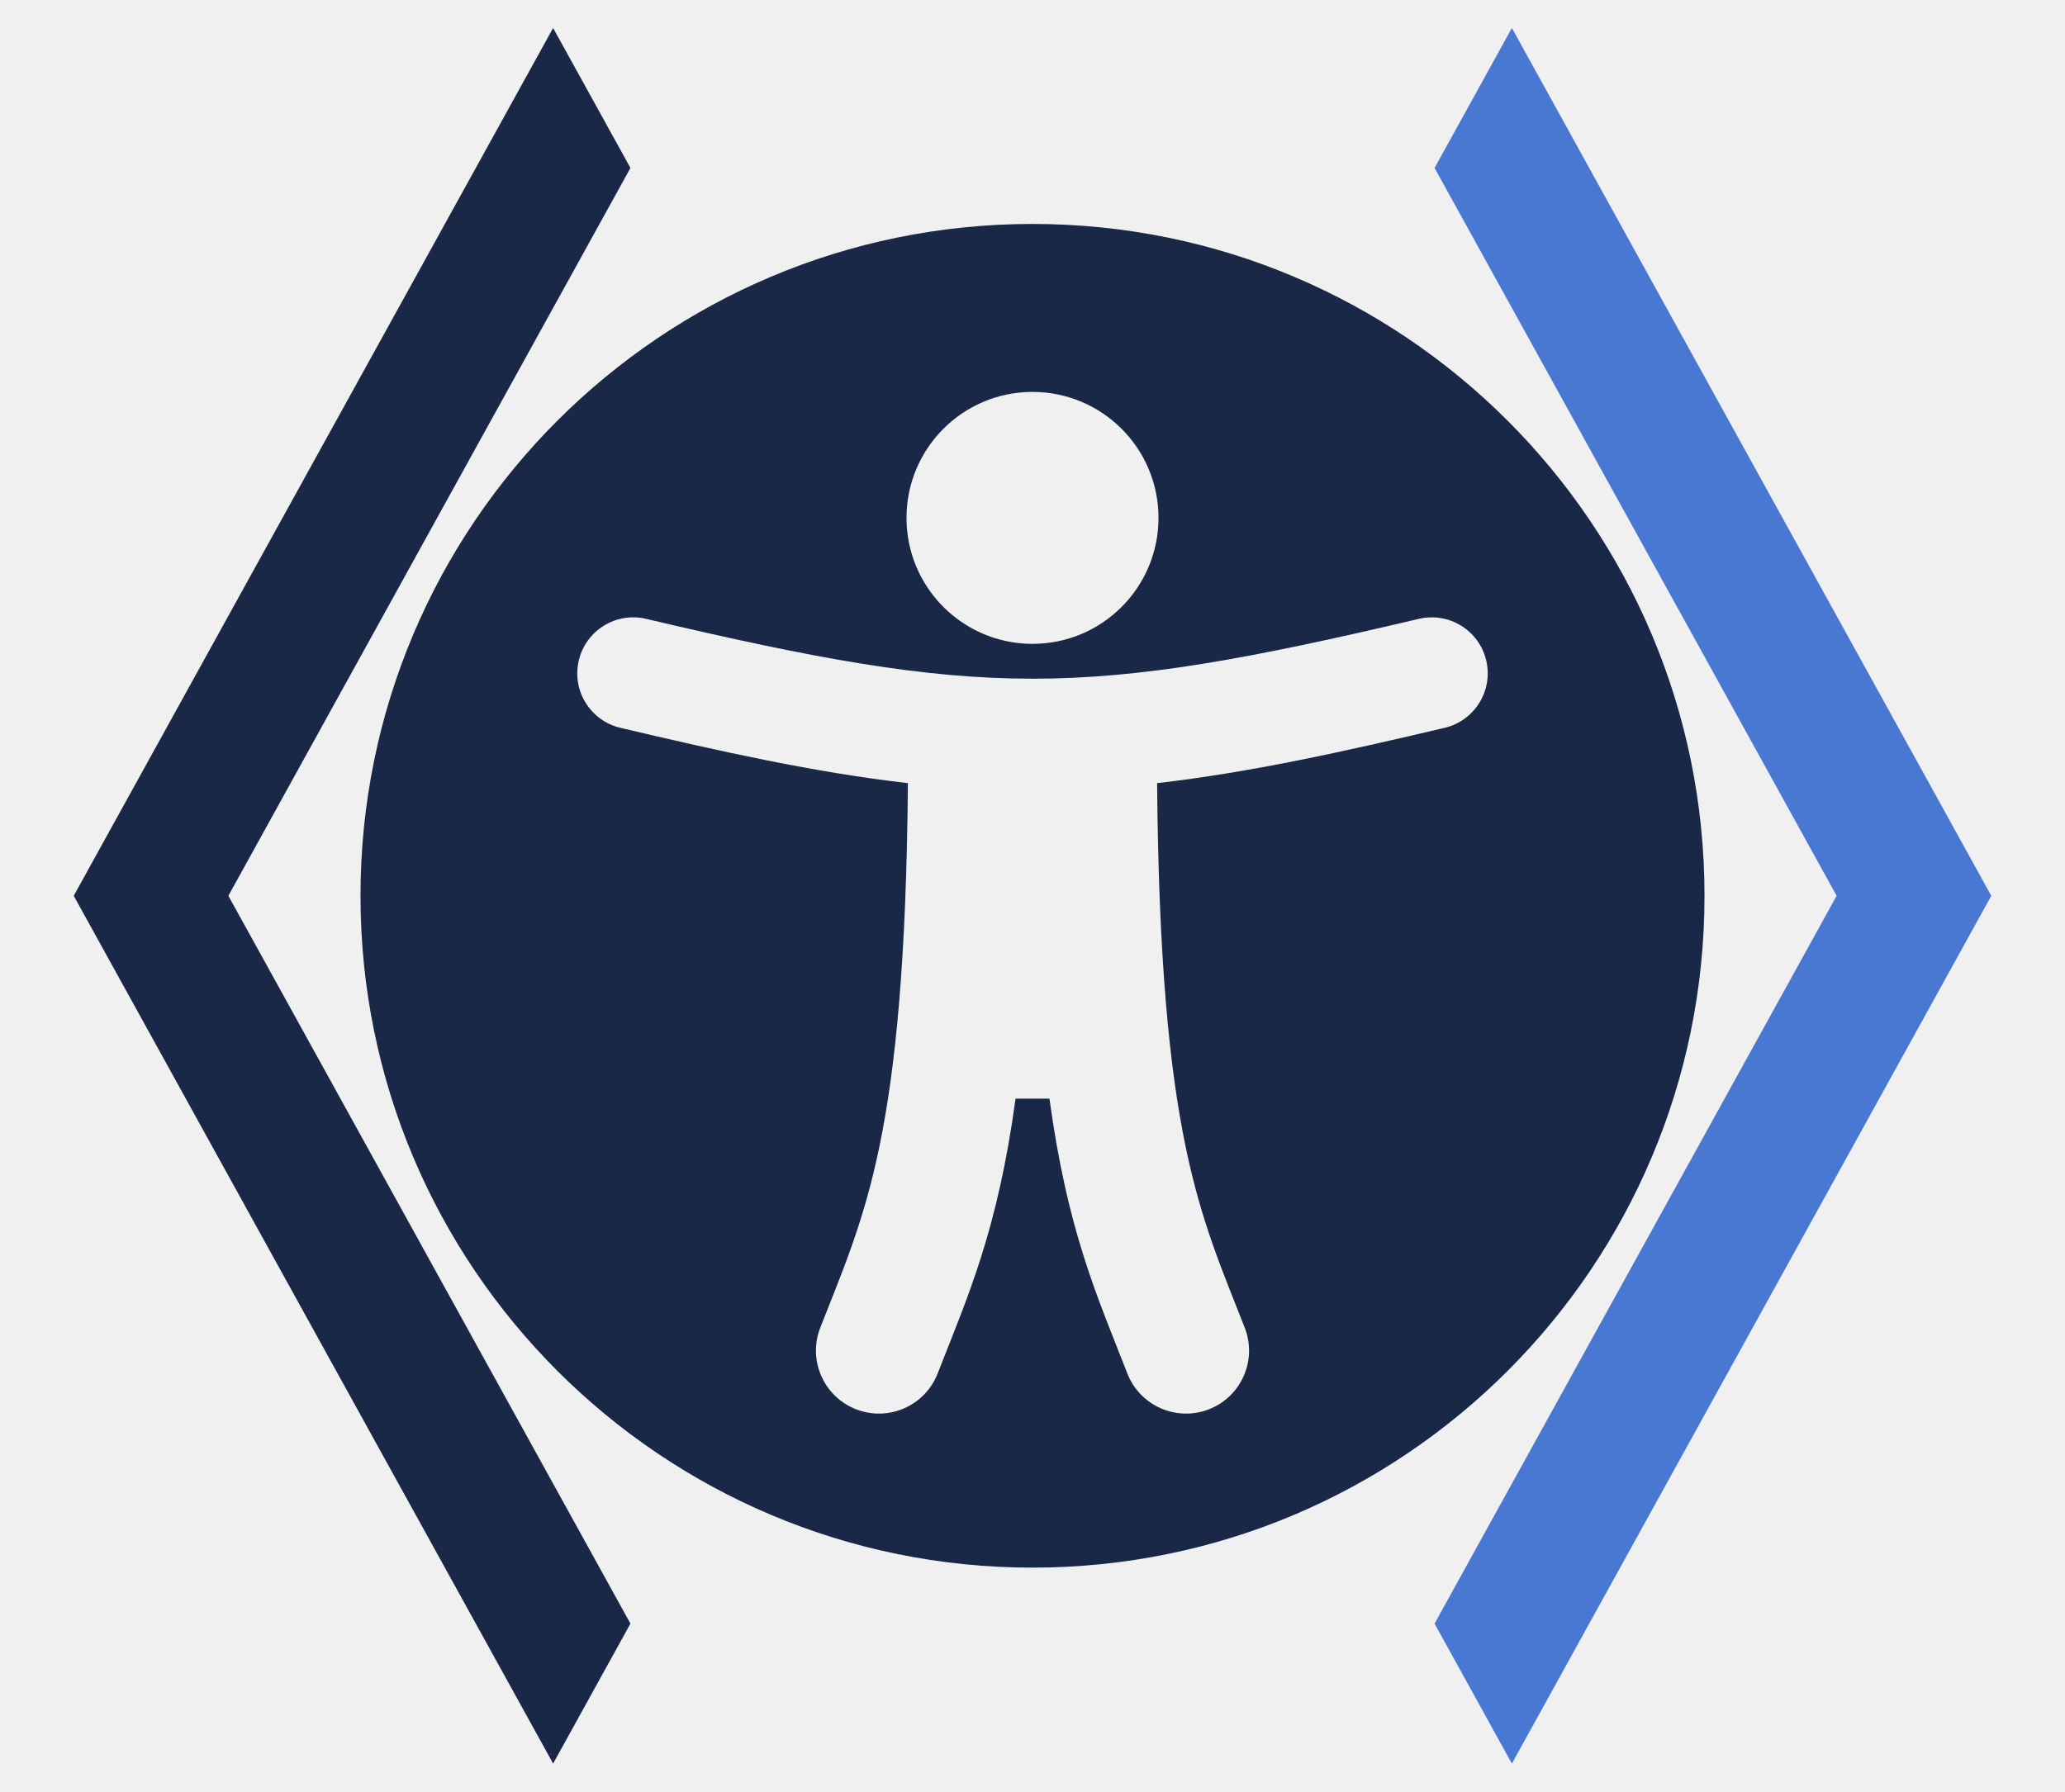
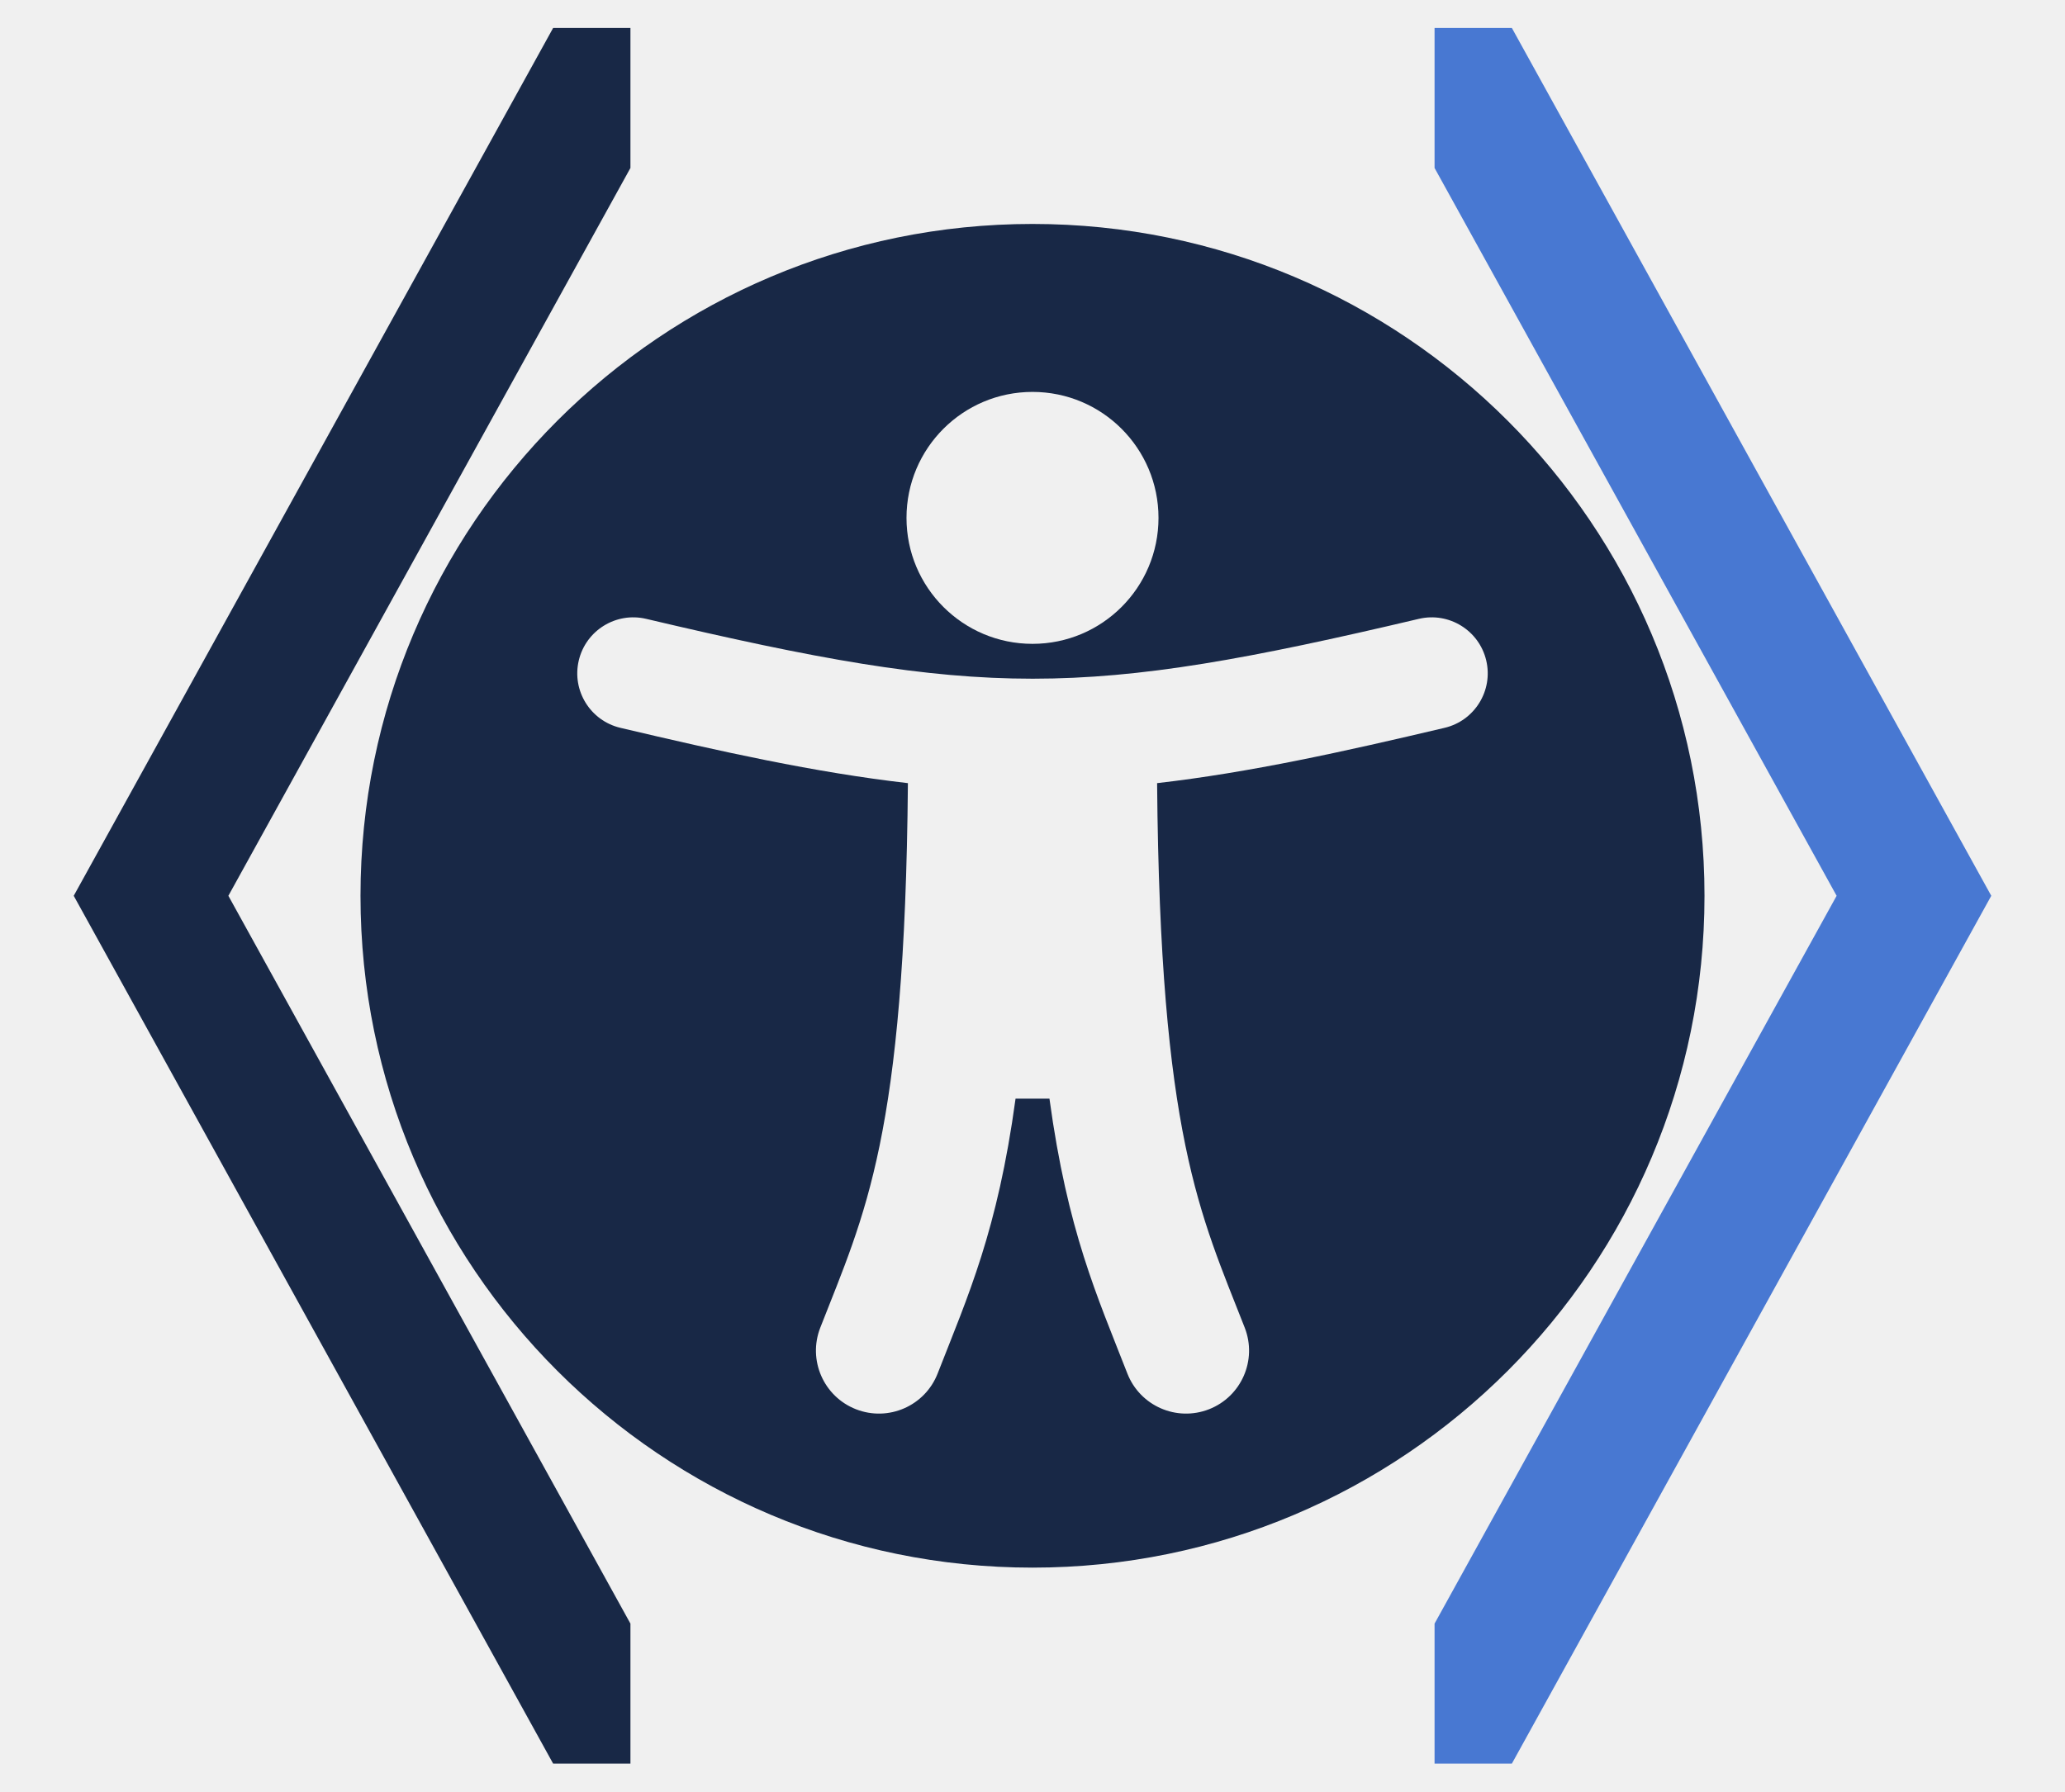
<svg xmlns="http://www.w3.org/2000/svg" viewBox="0 0 590 512" fill="#182846">
  <mask id="outer">
    <rect width="100%" height="100%" fill="white" />
    <path d="M 295 48             l 114.875 0               114.875 208               -114.875 208               -229.75 0               -114.875 -208               114.875 -208             z" fill="black" />
  </mask>
  <mask id="center">
    <rect width="100%" height="100%" fill="white" />
    <circle cx="295" cy="148" r="36" fill="black" />
    <path d="M 412.741 208                 c -28.712 6.779, -55.511 12.748, -82.14 15.807           .851 101.023, 12.306 123.052, 25.037 155.621           3.617 9.26, -.957 19.698, -10.217 23.315           -9.261 3.617, -19.699 -.957, -23.316 -10.217           -8.705 -22.308, -17.086 -40.636, -22.261 -78.549         h -9.686         c -5.167 37.851, -13.534 56.208, -22.262 78.549           -3.615 9.255, -14.05 13.836, -23.315 10.217           -9.26 -3.617, -13.834 -14.056, -10.217 -23.315           12.713 -32.541, 24.185 -54.541, 25.037 -155.621           -26.629 -3.058, -53.428 -9.027, -82.141 -15.807           -8.6 -2.031, -13.926 -10.648, -11.895 -19.249         s 10.647 -13.926, 19.249 -11.895         c 96.686 22.829, 124.283 22.783, 220.775 0           8.599 -2.03, 17.218 3.294, 19.249 11.895           2.029 8.601, -3.297 17.219, -11.897 19.249         z" fill="black" />
  </mask>
-   <path d="M 158.033 8             L 180.125 48             l -114.875 208               114.875 208             L 158.033 504             l -136.967 -248             z" />
-   <path d="M 431.967 8             L 409.875 48             l 114.875 208               -114.875 208             L 431.967 504             l 136.967 -248             z" fill="#4878d2" />
+   <path d="M 158.033 8             L 180.125 8               180.125 48             l -114.875 208               114.875 208             L 180.125 504               158.033 504             l -136.967 -248             z" />
+   <path d="M 431.967 8             L 409.875 8               409.875 48             l 114.875 208               -114.875 208             L 409.875 504               431.967 504             l 136.967 -248             z" fill="#4878d2" />
  <circle cx="295" cy="256" r="192" mask="url(#center)" />
</svg>
